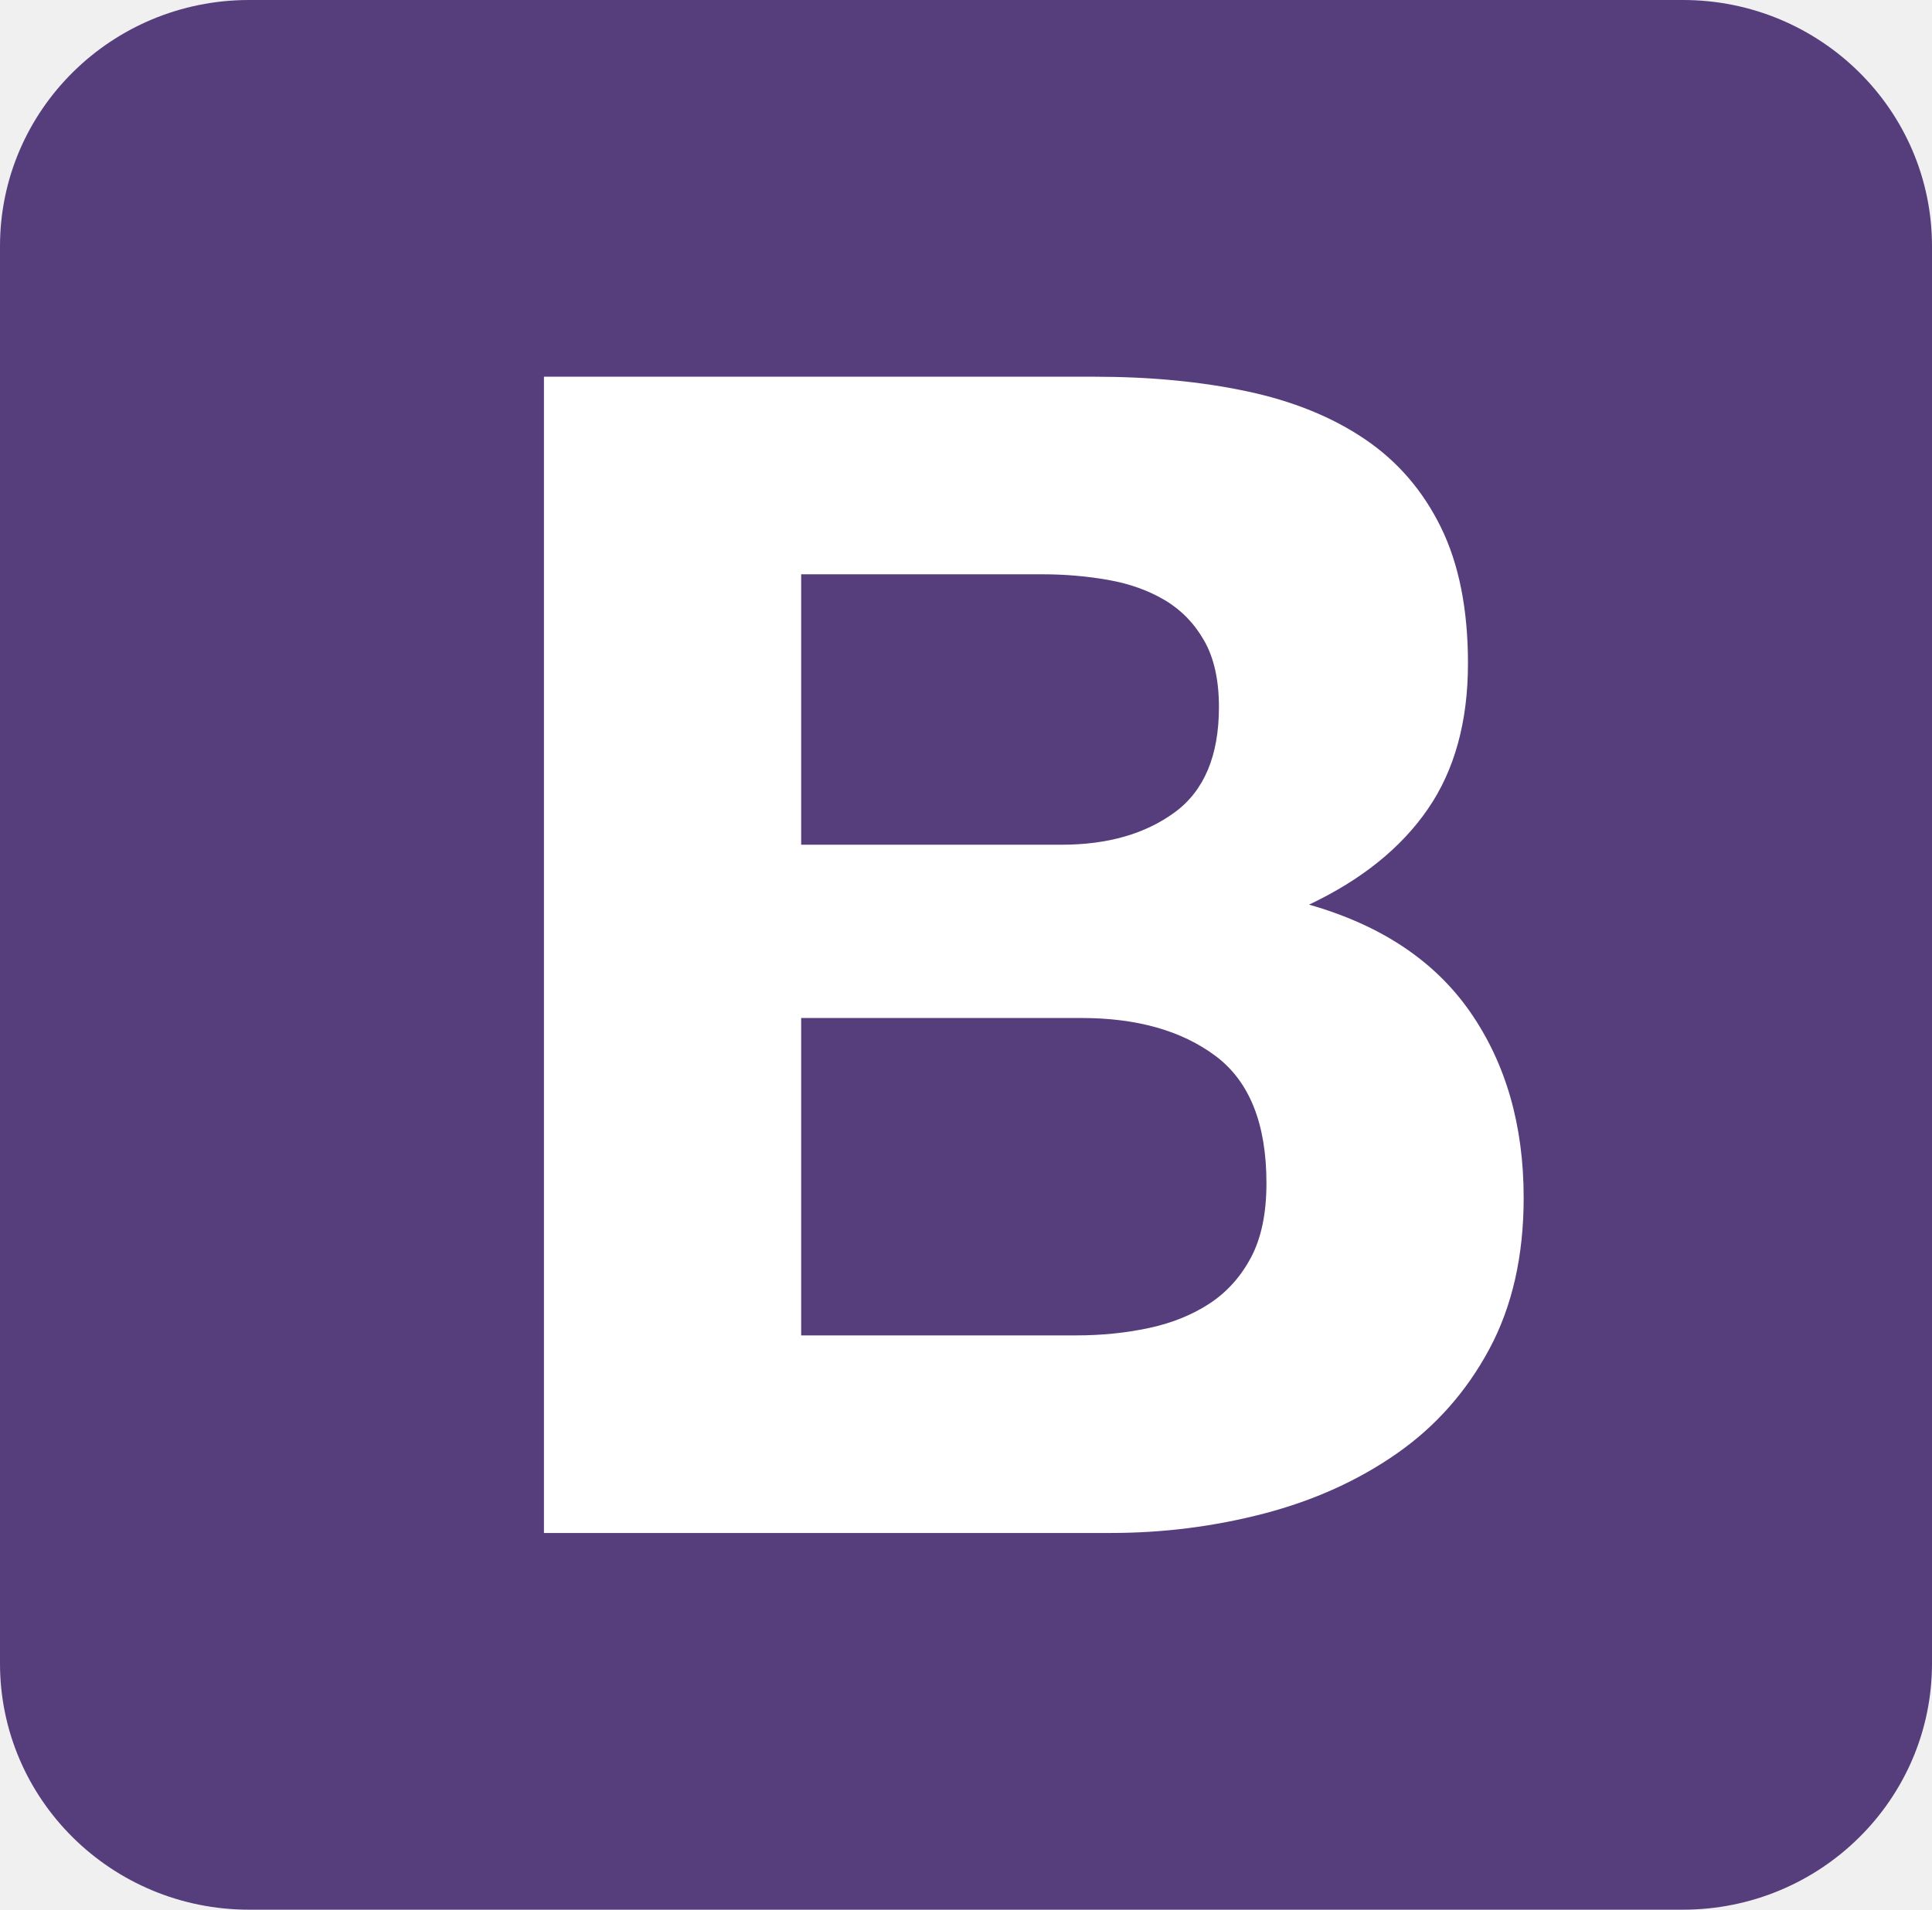
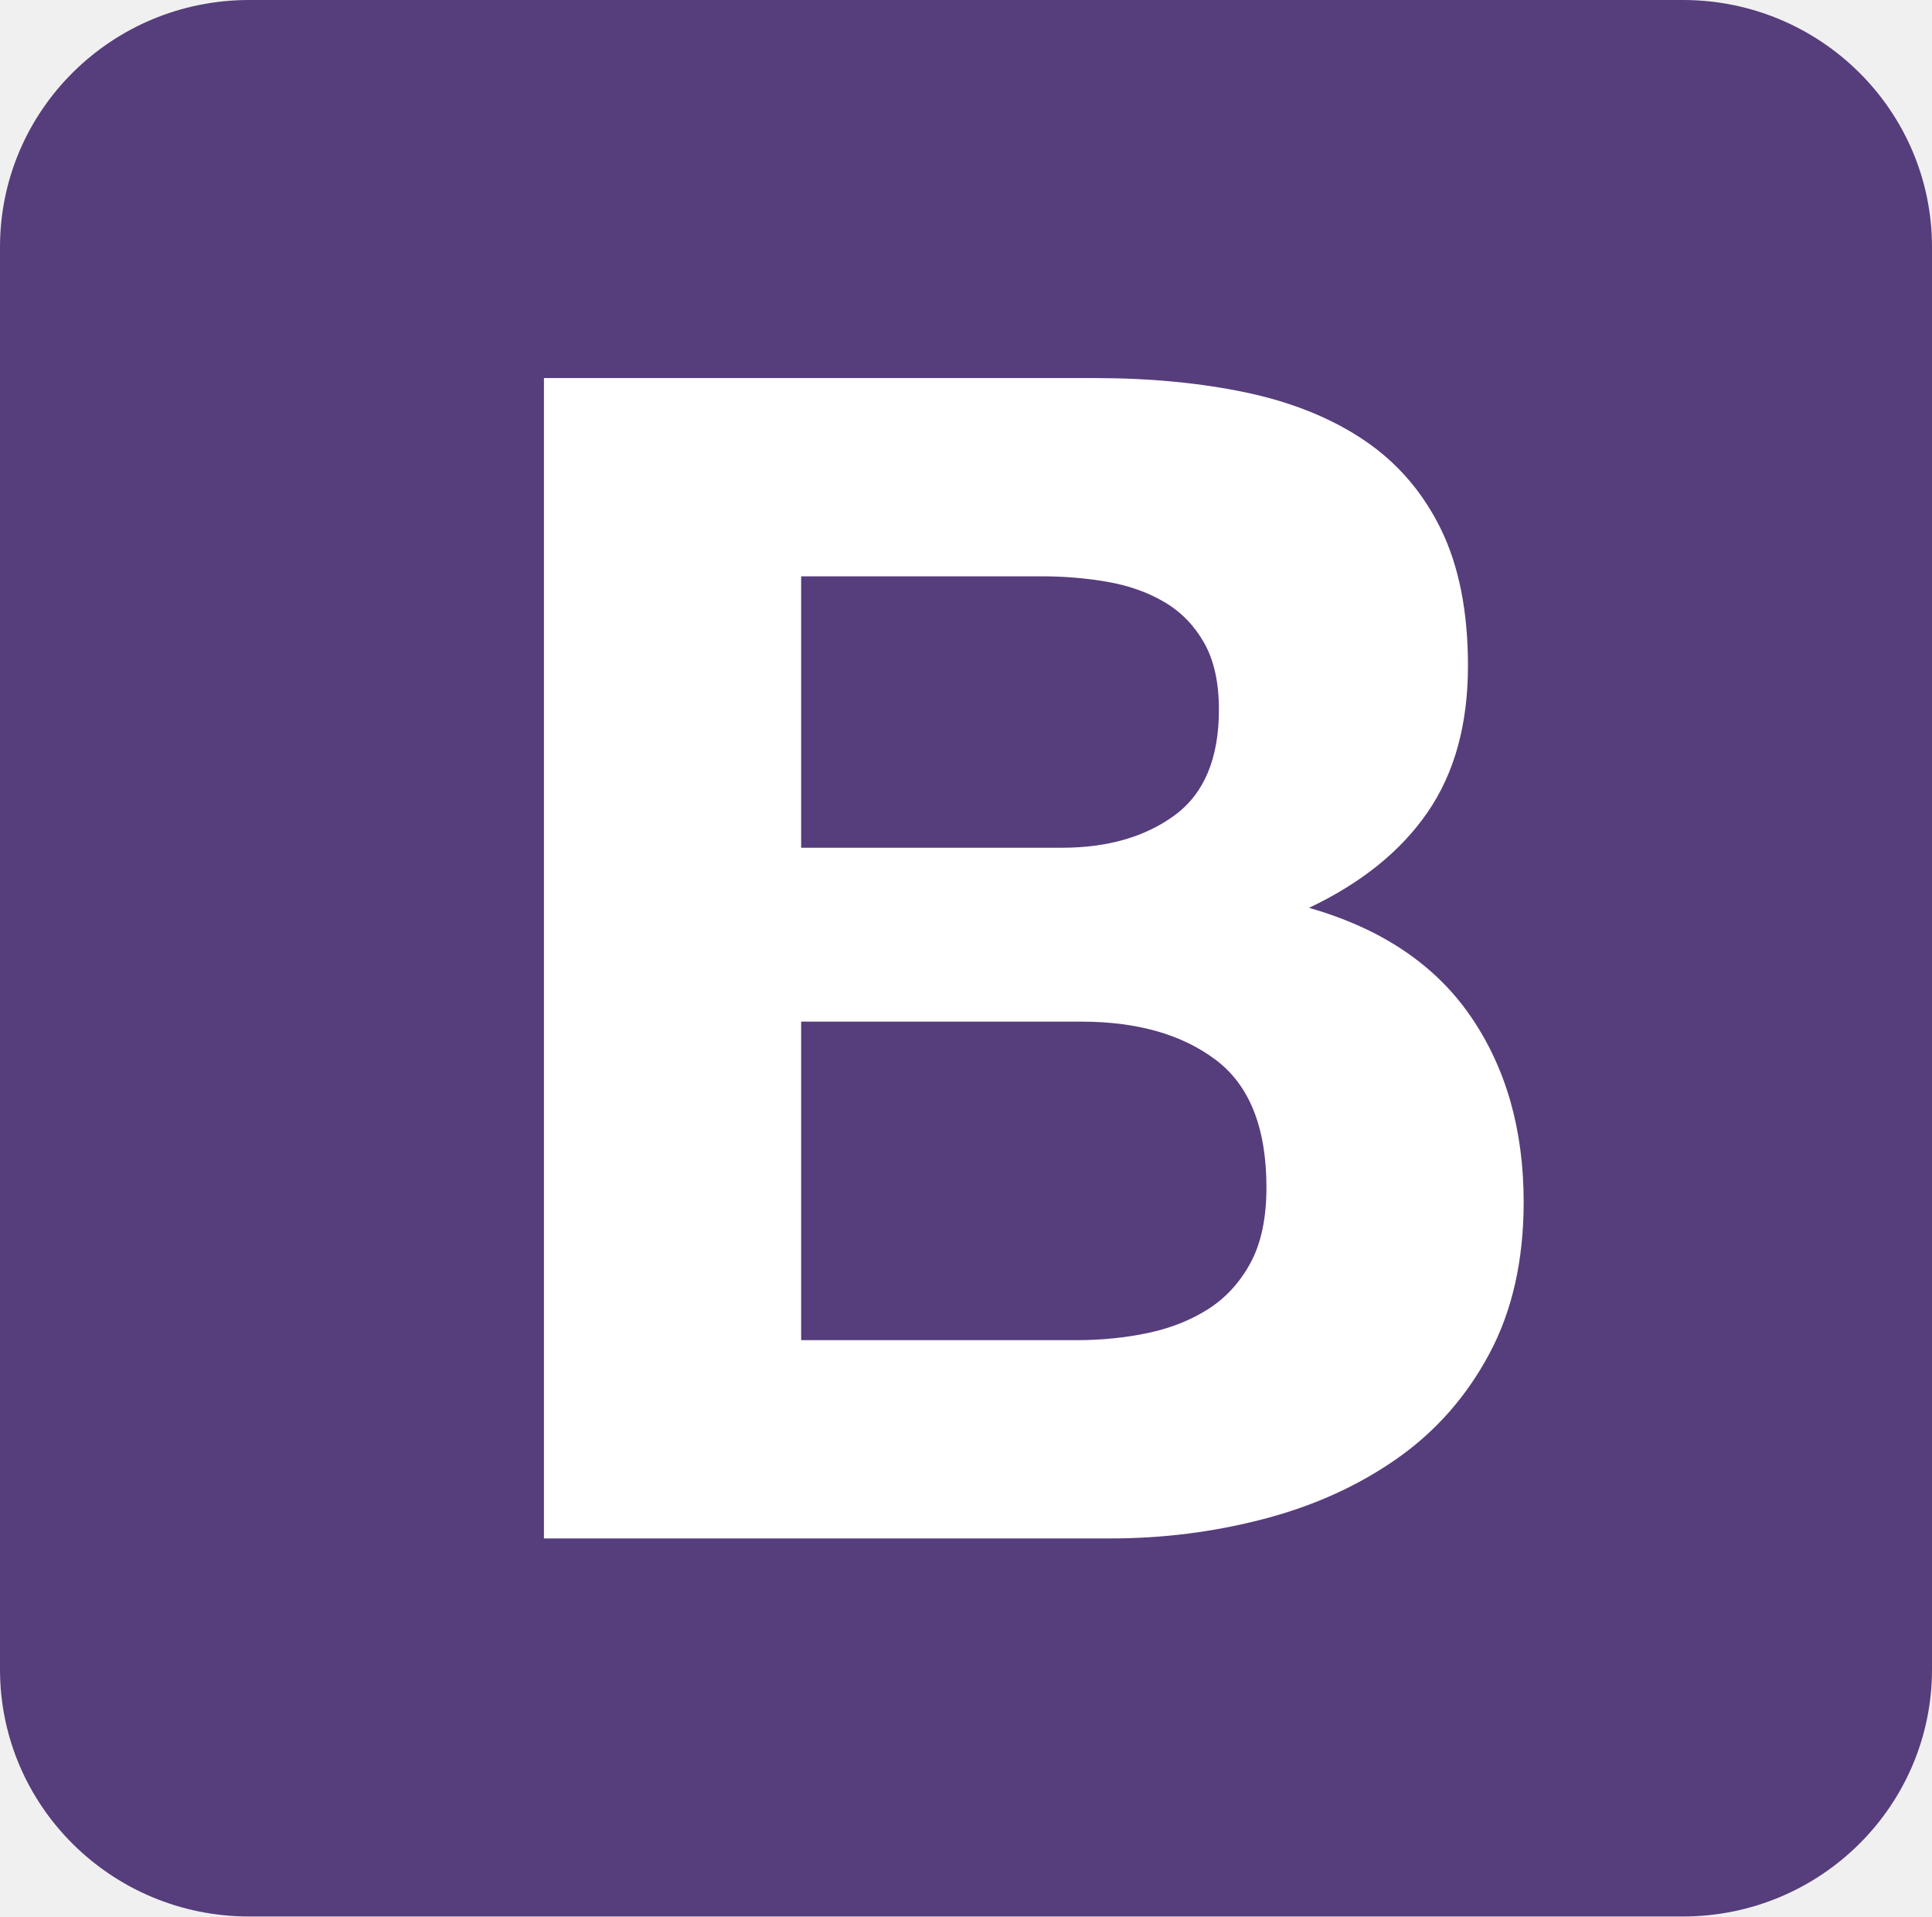
- <svg xmlns="http://www.w3.org/2000/svg" width="88" height="87" viewBox="0 0 88 87" fill="none">
-   <g clip-path="url(#clip0_9_31)">
-     <path d="M0 75.782C0 81.978 5.08 87 11.347 87H76.653C82.92 87 88 81.977 88 75.782V11.218C88 5.022 82.92 0 76.653 0H11.347C5.08 0 0 5.023 0 11.218V75.782V75.782Z" fill="#563D7C" />
-     <path d="M36.492 38.483V26.163H47.461C48.506 26.163 49.513 26.249 50.483 26.421C51.453 26.593 52.312 26.9 53.058 27.343C53.804 27.786 54.401 28.401 54.849 29.188C55.297 29.975 55.521 30.983 55.521 32.212C55.521 34.425 54.849 36.024 53.506 37.008C52.163 37.992 50.446 38.483 48.357 38.483H36.492ZM24.776 17.162V69.838H50.596C52.984 69.838 55.309 69.543 57.573 68.953C59.837 68.362 61.851 67.453 63.617 66.223C65.383 64.993 66.789 63.407 67.834 61.465C68.879 59.522 69.401 57.222 69.401 54.566C69.401 51.271 68.592 48.455 66.976 46.119C65.359 43.783 62.908 42.147 59.625 41.213C62.013 40.082 63.816 38.631 65.035 36.86C66.254 35.09 66.864 32.877 66.864 30.22C66.864 27.761 66.453 25.696 65.632 24.023C64.811 22.351 63.655 21.011 62.162 20.003C60.67 18.994 58.879 18.269 56.789 17.826C54.7 17.383 52.386 17.162 49.849 17.162H24.776ZM36.492 60.837V46.377H49.252C51.789 46.377 53.829 46.955 55.372 48.111C56.914 49.267 57.685 51.197 57.685 53.902C57.685 55.28 57.449 56.411 56.976 57.296C56.503 58.181 55.869 58.882 55.073 59.399C54.277 59.915 53.356 60.284 52.312 60.505C51.267 60.726 50.173 60.837 49.028 60.837H36.492Z" fill="white" />
+ <svg xmlns="http://www.w3.org/2000/svg" width="121px" height="120px" viewBox="0 0 121 120" version="1.1">
+   <g id="surface1">
+     <path style=" stroke:none;fill-rule:nonzero;fill:rgb(33.725%,23.922%,48.627%);fill-opacity:1;" d="M 0 104.527 C 0 113.074 6.984 120 15.602 120 L 105.398 120 C 114.016 120 121 113.074 121 104.527 L 121 15.473 C 121 6.926 114.016 0 105.398 0 L 15.602 0 C 6.984 0 0 6.926 0 15.473 Z M 0 104.527 " />
+     <path style=" stroke:none;fill-rule:nonzero;fill:rgb(100%,100%,100%);fill-opacity:1;" d="M 50.176 53.082 L 50.176 36.086 L 65.258 36.086 C 66.695 36.086 68.082 36.207 69.414 36.441 C 70.75 36.68 71.93 37.105 72.953 37.715 C 73.98 38.324 74.801 39.172 75.418 40.258 C 76.031 41.344 76.34 42.734 76.34 44.43 C 76.34 47.484 75.418 49.688 73.57 51.047 C 71.723 52.402 69.363 53.082 66.492 53.082 Z M 34.066 23.672 L 34.066 96.328 L 69.57 96.328 C 72.852 96.328 76.051 95.922 79.164 95.105 C 82.273 94.293 85.047 93.039 87.473 91.344 C 89.902 89.645 91.836 87.457 93.27 84.777 C 94.707 82.098 95.426 78.926 95.426 75.266 C 95.426 70.719 94.312 66.836 92.09 63.613 C 89.867 60.391 86.5 58.133 81.984 56.844 C 85.27 55.285 87.746 53.285 89.422 50.84 C 91.098 48.398 91.938 45.348 91.938 41.684 C 91.938 38.293 91.371 35.441 90.246 33.137 C 89.117 30.828 87.523 28.98 85.473 27.59 C 83.422 26.199 80.957 25.199 78.086 24.586 C 75.211 23.977 72.031 23.672 68.543 23.672 Z M 50.176 83.914 L 50.176 63.969 L 67.723 63.969 C 71.211 63.969 74.016 64.766 76.137 66.359 C 78.258 67.953 79.316 70.617 79.316 74.348 C 79.316 76.246 78.992 77.809 78.344 79.027 C 77.691 80.25 76.82 81.219 75.727 81.93 C 74.633 82.641 73.363 83.148 71.93 83.457 C 70.492 83.762 68.988 83.914 67.414 83.914 Z M 50.176 83.914 " />
  </g>
-   <defs>
-     <clipPath id="clip0_9_31">
-       <rect width="88" height="87" fill="white" />
-     </clipPath>
-   </defs>
</svg>
